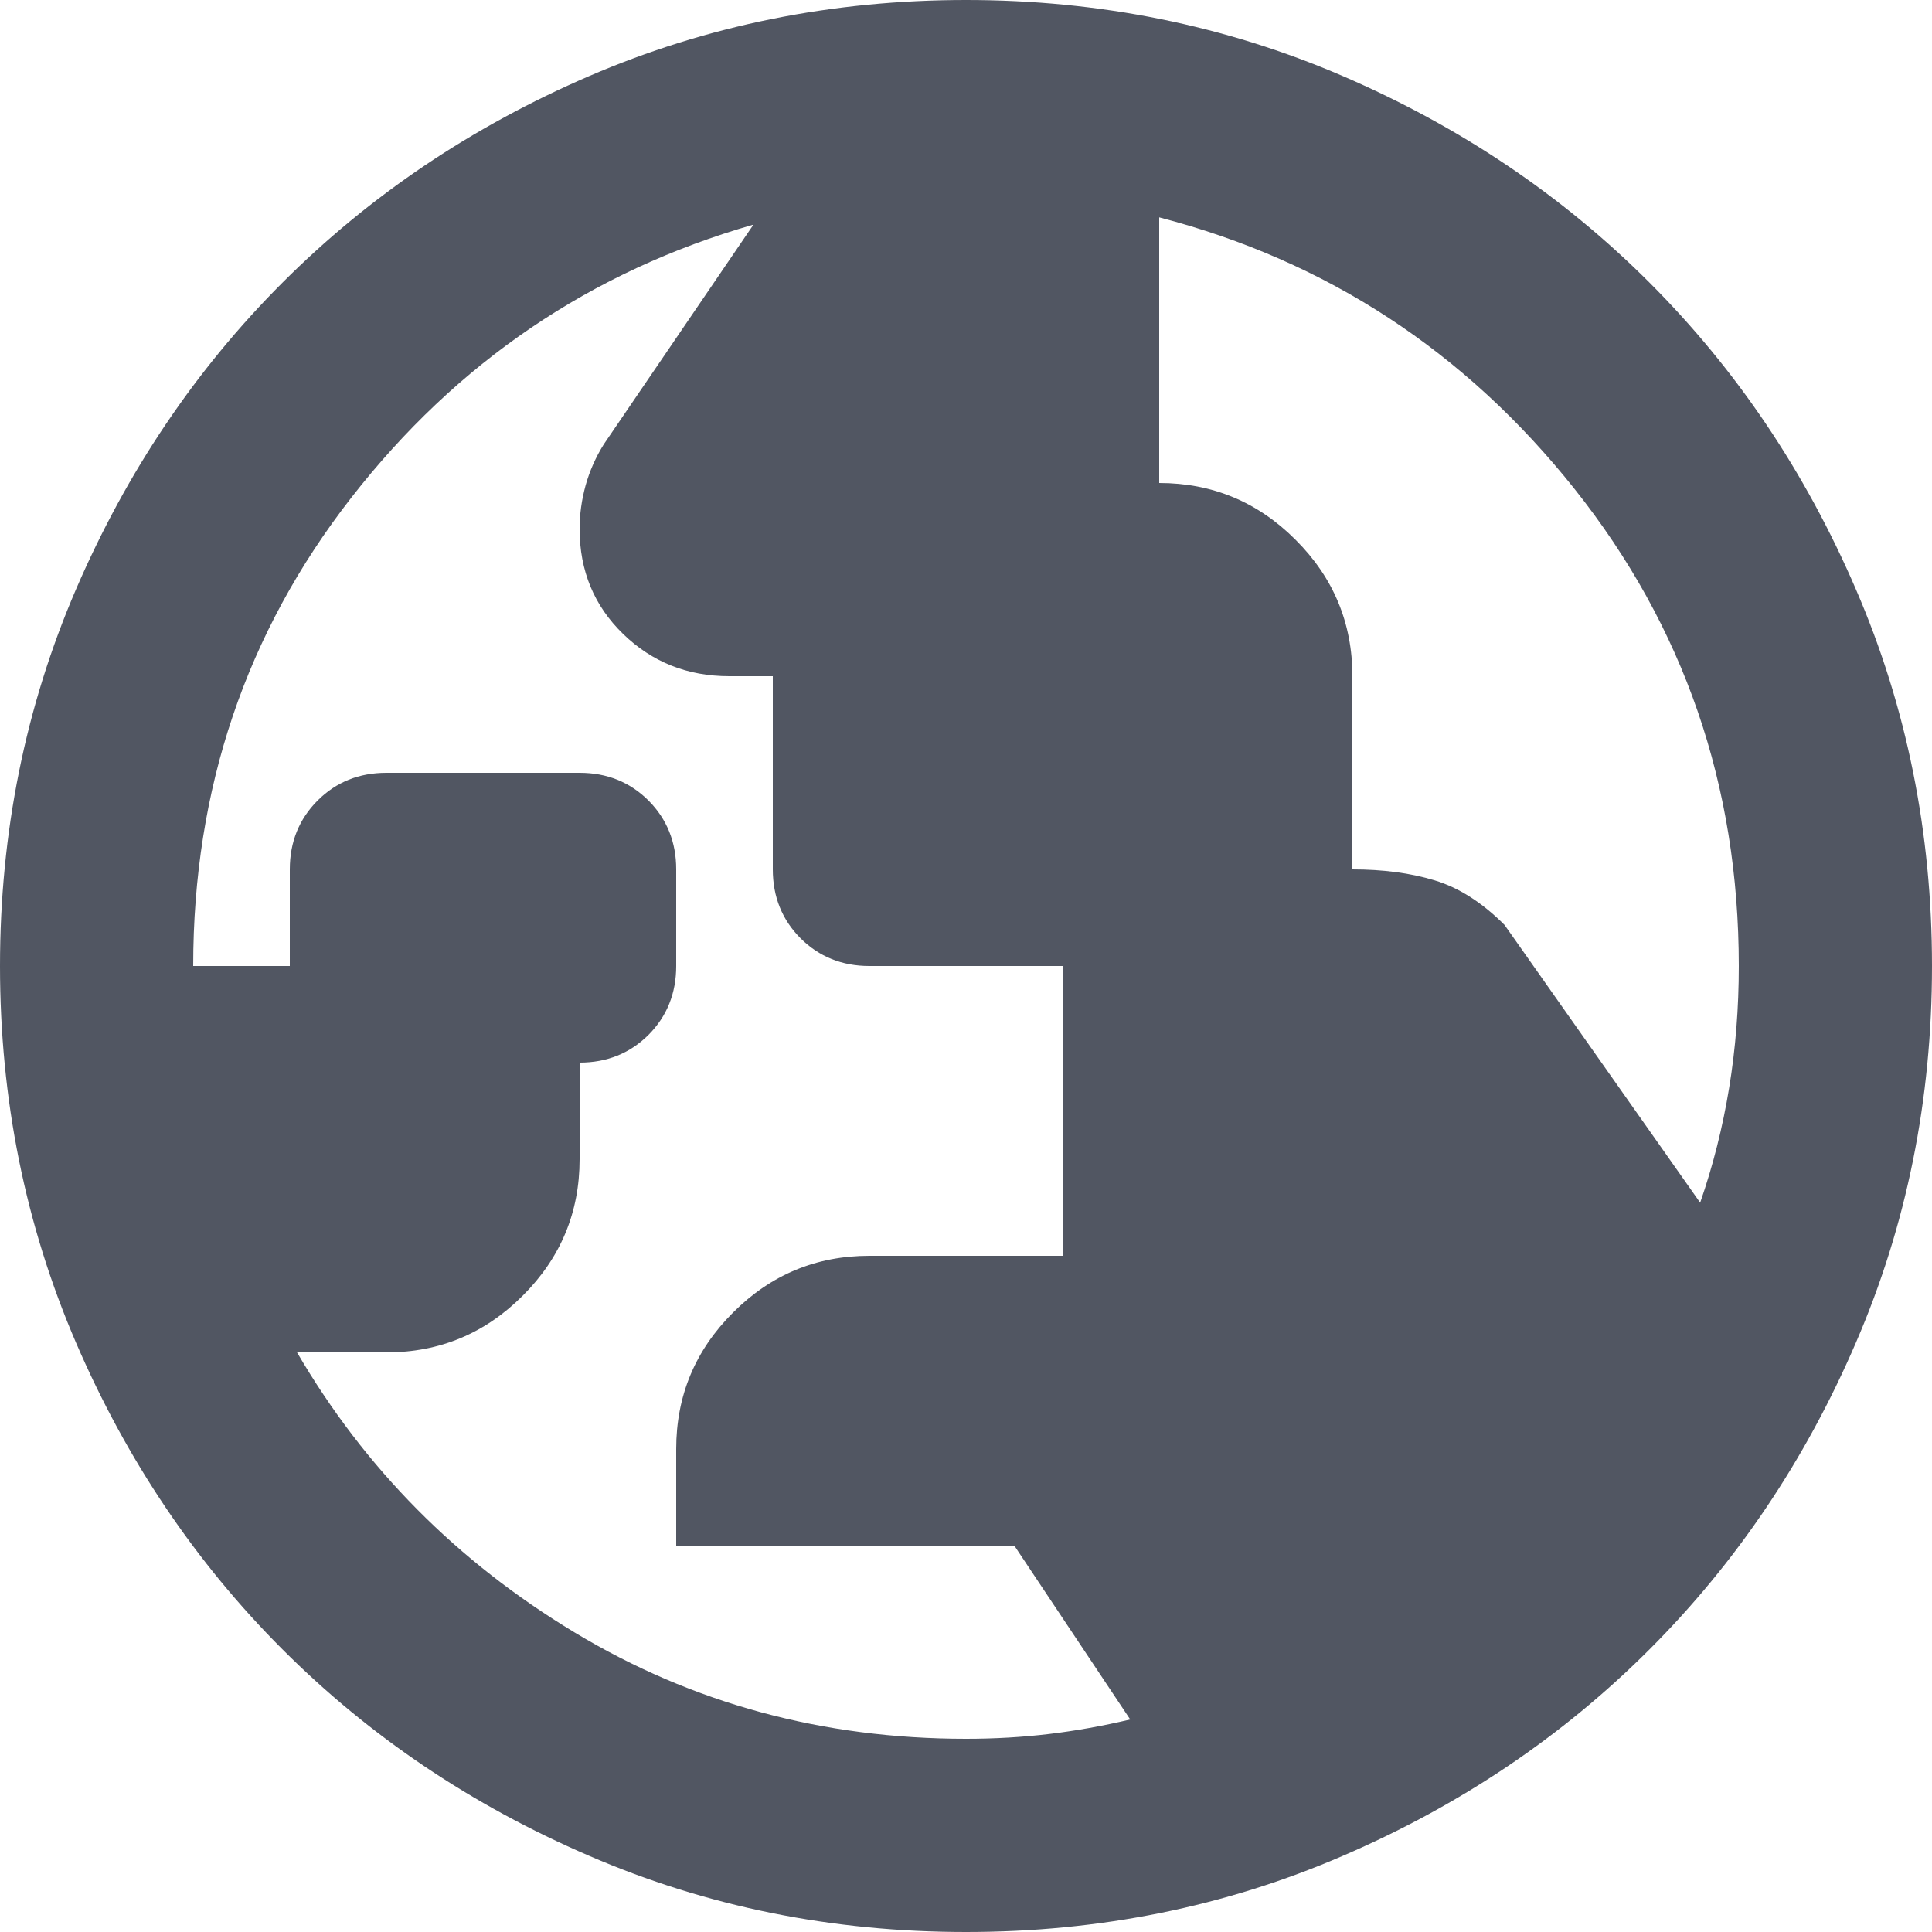
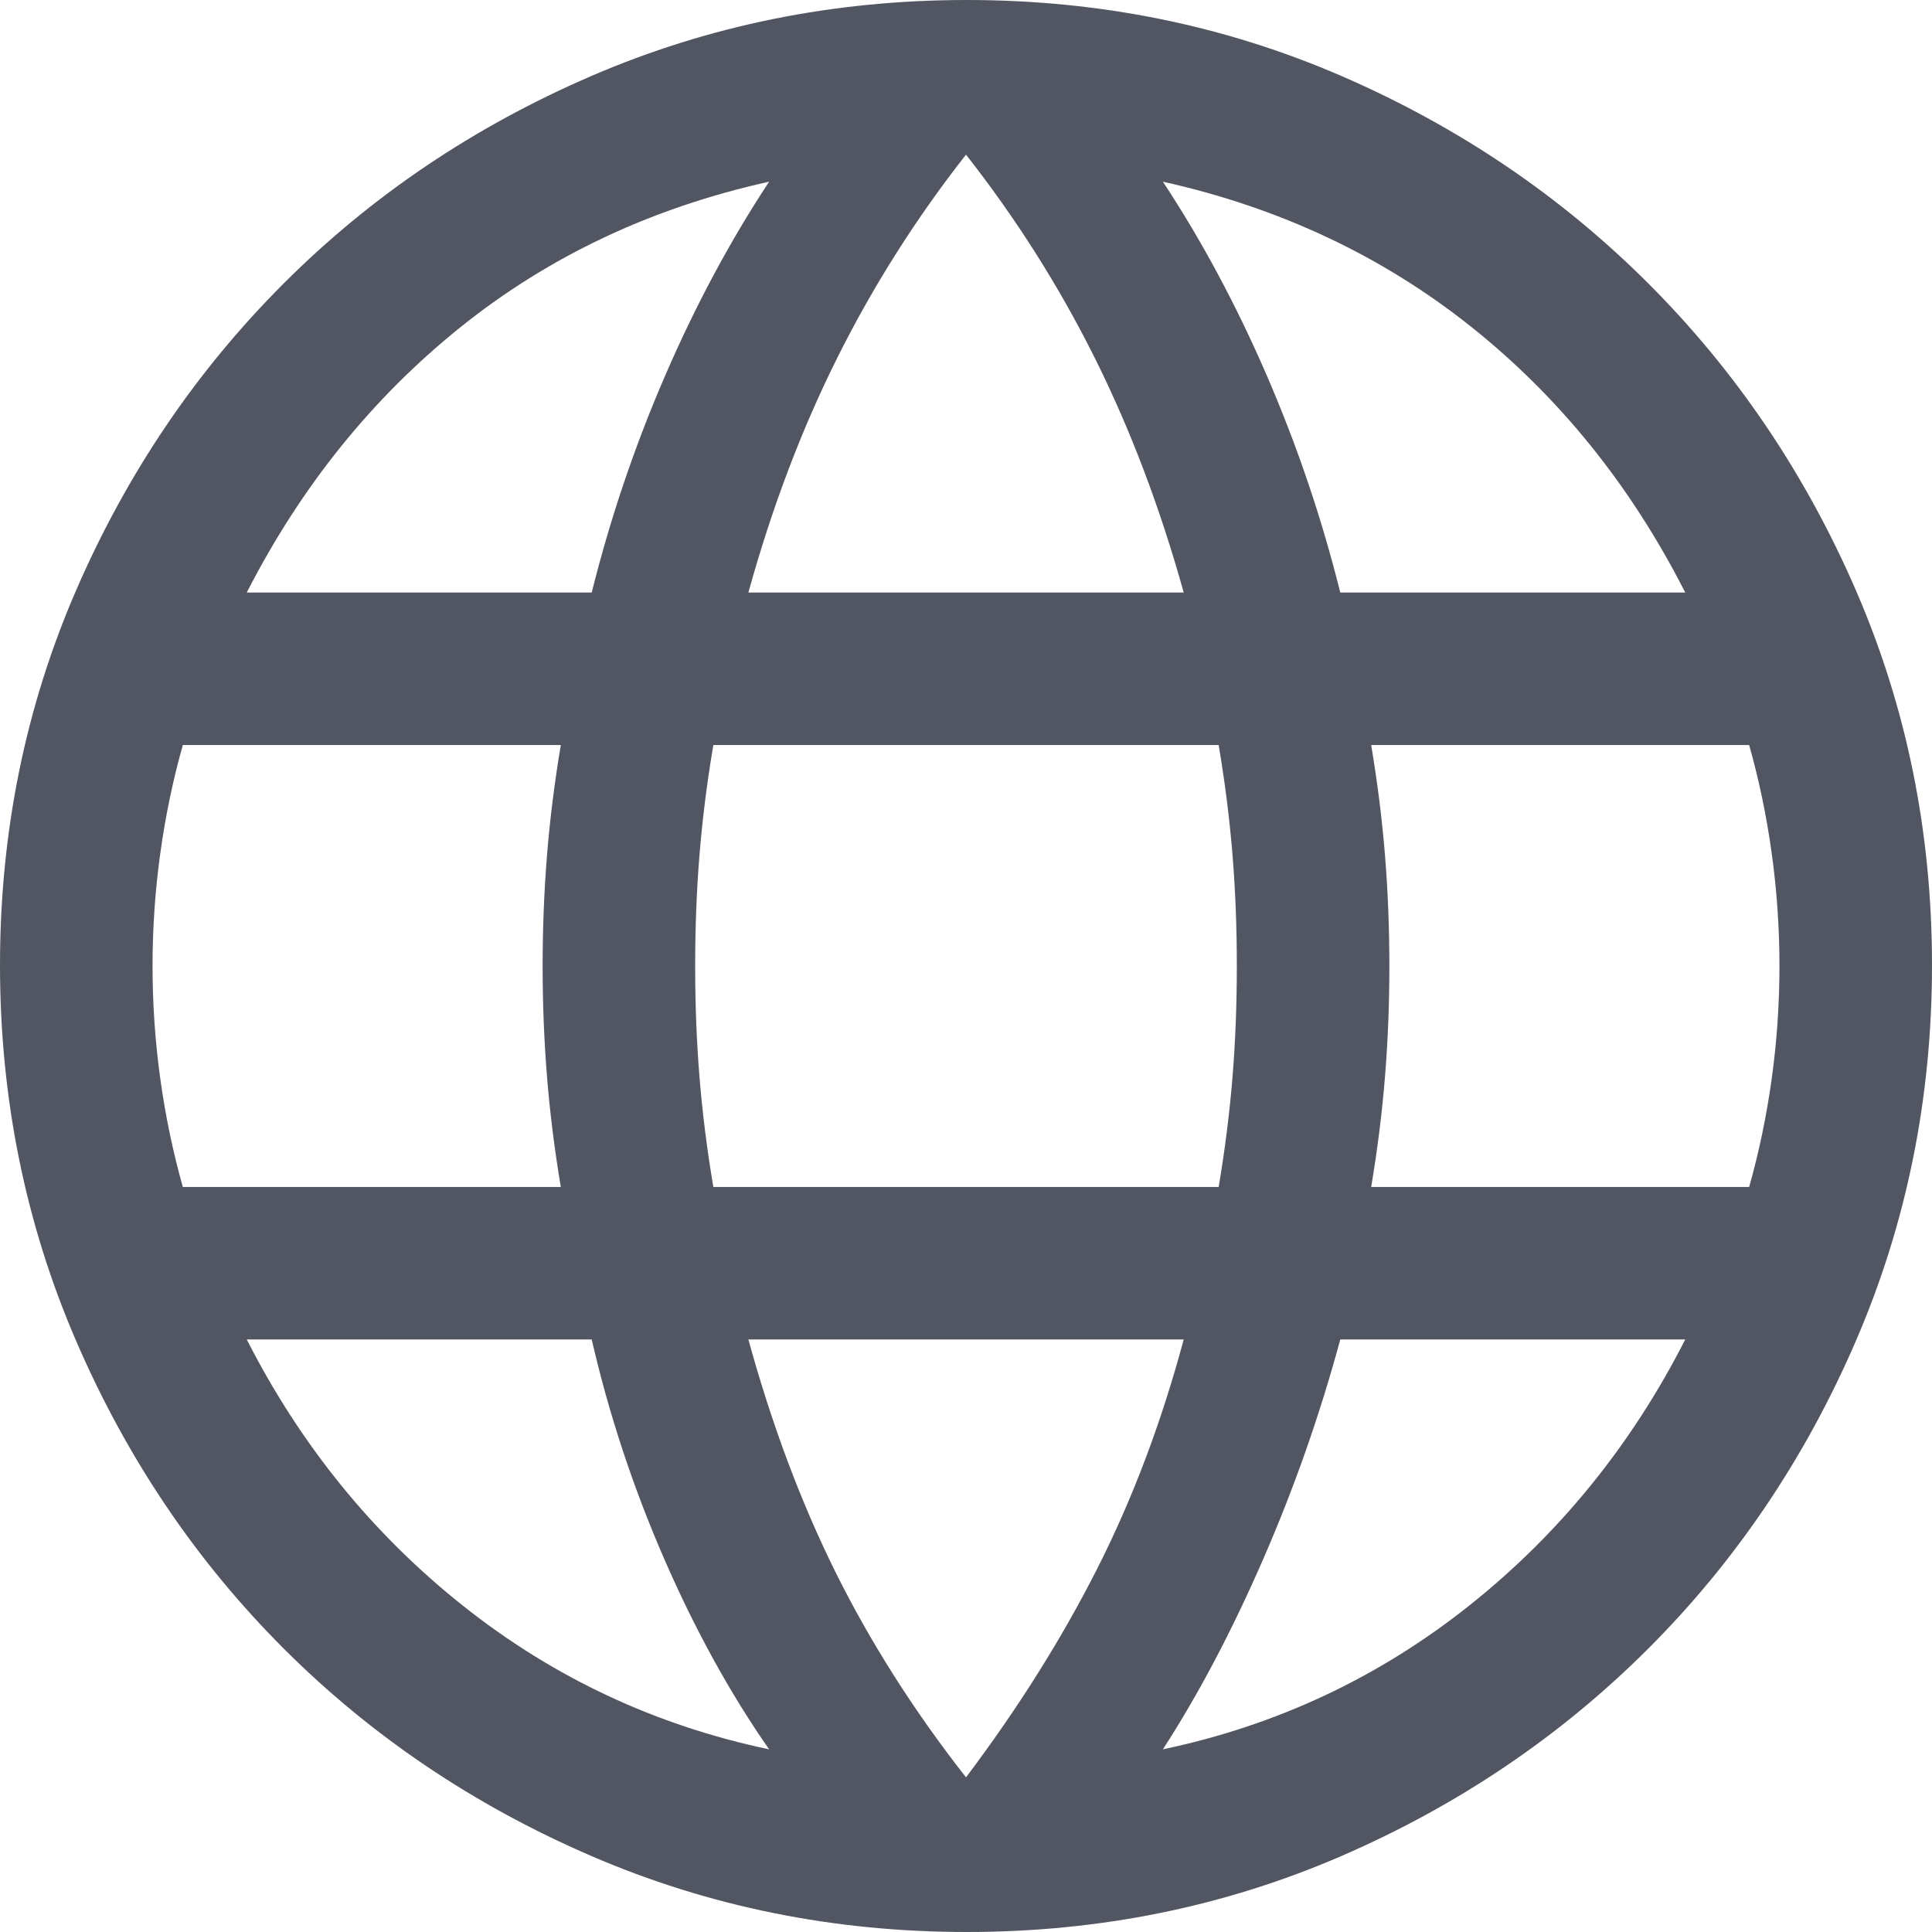
- <svg xmlns="http://www.w3.org/2000/svg" width="20" height="20" viewBox="0 0 20 20" fill="none">
-   <path d="M10 18C10.3 18 10.588 17.983 10.863 17.95C11.137 17.917 11.417 17.867 11.7 17.8L10.5 16H7V15C7 14.45 7.196 13.979 7.588 13.588C7.979 13.196 8.45 13 9 13H11V10H9C8.717 10 8.479 9.904 8.287 9.713C8.096 9.521 8 9.283 8 9V7H7.55C7.117 7 6.75 6.854 6.45 6.562C6.15 6.271 6 5.908 6 5.475C6 5.325 6.021 5.175 6.062 5.025C6.104 4.875 6.167 4.733 6.25 4.6L7.8 2.325C6.117 2.808 4.729 3.75 3.638 5.15C2.546 6.55 2 8.167 2 10H3V9C3 8.717 3.096 8.479 3.288 8.287C3.479 8.096 3.717 8 4 8H6C6.283 8 6.521 8.096 6.713 8.287C6.904 8.479 7 8.717 7 9V10C7 10.283 6.904 10.521 6.713 10.713C6.521 10.904 6.283 11 6 11V12C6 12.55 5.804 13.021 5.412 13.412C5.021 13.804 4.55 14 4 14H3.075C3.775 15.2 4.733 16.167 5.95 16.9C7.167 17.633 8.517 18 10 18ZM17.6 12.45C17.733 12.067 17.833 11.671 17.9 11.262C17.967 10.854 18 10.433 18 10C18 8.133 17.433 6.487 16.3 5.062C15.167 3.638 13.733 2.7 12 2.25V5C12.55 5 13.021 5.196 13.412 5.588C13.804 5.979 14 6.45 14 7V9C14.317 9 14.6 9.037 14.85 9.113C15.1 9.188 15.342 9.342 15.575 9.575L17.6 12.45ZM10 20C8.617 20 7.317 19.738 6.1 19.212C4.883 18.688 3.825 17.975 2.925 17.075C2.025 16.175 1.312 15.117 0.787 13.9C0.263 12.683 0 11.383 0 10C0 8.617 0.263 7.317 0.787 6.1C1.312 4.883 2.025 3.825 2.925 2.925C3.825 2.025 4.883 1.312 6.1 0.787C7.317 0.263 8.617 0 10 0C11.383 0 12.683 0.263 13.9 0.787C15.117 1.312 16.175 2.025 17.075 2.925C17.975 3.825 18.688 4.883 19.212 6.1C19.738 7.317 20 8.617 20 10C20 11.383 19.738 12.683 19.212 13.9C18.688 15.117 17.975 16.175 17.075 17.075C16.175 17.975 15.117 18.688 13.9 19.212C12.683 19.738 11.383 20 10 20Z" fill="#515662" />
+ <svg xmlns="http://www.w3.org/2000/svg" width="22" height="22" viewBox="0 0 22 22" fill="none">
+   <path d="M6.73 21.133C5.392 20.555 4.225 19.767 3.229 18.771C2.233 17.775 1.445 16.608 0.867 15.27C0.289 13.931 0 12.505 0 10.991C0 9.477 0.289 8.054 0.867 6.721C1.445 5.389 2.233 4.225 3.229 3.229C4.225 2.233 5.392 1.445 6.73 0.867C8.069 0.289 9.495 0 11.009 0C12.523 0 13.946 0.289 15.279 0.867C16.611 1.445 17.775 2.233 18.771 3.229C19.767 4.225 20.555 5.389 21.133 6.721C21.711 8.054 22 9.477 22 10.991C22 12.505 21.711 13.931 21.133 15.27C20.555 16.608 19.767 17.775 18.771 18.771C17.775 19.767 16.611 20.555 15.279 21.133C13.946 21.711 12.523 22 11.009 22C9.495 22 8.069 21.711 6.73 21.133ZM11 20.239C11.591 19.455 12.088 18.664 12.492 17.867C12.896 17.07 13.225 16.199 13.479 15.253H8.522C8.79 16.228 9.123 17.115 9.519 17.912C9.916 18.709 10.409 19.485 11 20.239ZM8.758 19.92C8.314 19.283 7.915 18.559 7.562 17.748C7.209 16.937 6.934 16.105 6.738 15.253H2.81C3.422 16.455 4.242 17.466 5.271 18.284C6.3 19.102 7.462 19.647 8.758 19.92ZM13.242 19.92C14.538 19.647 15.7 19.102 16.729 18.284C17.758 17.466 18.578 16.455 19.19 15.253H15.262C15.029 16.113 14.736 16.948 14.382 17.759C14.029 18.57 13.649 19.291 13.242 19.92ZM2.082 13.516H6.386C6.314 13.086 6.261 12.664 6.228 12.25C6.195 11.837 6.179 11.42 6.179 11C6.179 10.58 6.195 10.163 6.228 9.75C6.261 9.336 6.314 8.914 6.386 8.484H2.082C1.971 8.877 1.885 9.286 1.826 9.711C1.767 10.135 1.737 10.565 1.737 11C1.737 11.435 1.767 11.865 1.826 12.289C1.885 12.714 1.971 13.123 2.082 13.516ZM8.123 13.516H13.877C13.95 13.086 14.002 12.668 14.035 12.261C14.068 11.855 14.084 11.435 14.084 11C14.084 10.565 14.068 10.145 14.035 9.738C14.002 9.332 13.95 8.914 13.877 8.484H8.123C8.05 8.914 7.998 9.332 7.965 9.738C7.932 10.145 7.916 10.565 7.916 11C7.916 11.435 7.932 11.855 7.965 12.261C7.998 12.668 8.05 13.086 8.123 13.516ZM15.614 13.516H19.918C20.029 13.123 20.115 12.714 20.174 12.289C20.233 11.865 20.263 11.435 20.263 11C20.263 10.565 20.233 10.135 20.174 9.711C20.115 9.286 20.029 8.877 19.918 8.484H15.614C15.686 8.914 15.739 9.336 15.772 9.75C15.805 10.163 15.821 10.58 15.821 11C15.821 11.42 15.805 11.837 15.772 12.25C15.739 12.664 15.686 13.086 15.614 13.516ZM15.262 6.747H19.19C18.571 5.53 17.756 4.519 16.746 3.716C15.736 2.913 14.568 2.364 13.242 2.069C13.686 2.742 14.081 3.48 14.427 4.28C14.773 5.08 15.051 5.902 15.262 6.747ZM8.522 6.747H13.479C13.21 5.779 12.871 4.887 12.464 4.071C12.057 3.256 11.569 2.486 11 1.761C10.431 2.486 9.943 3.256 9.536 4.071C9.128 4.887 8.79 5.779 8.522 6.747ZM2.81 6.747H6.738C6.949 5.902 7.227 5.08 7.573 4.28C7.919 3.48 8.314 2.742 8.758 2.069C7.425 2.364 6.255 2.915 5.248 3.722C4.242 4.529 3.429 5.537 2.81 6.747Z" fill="#515662" />
</svg>
